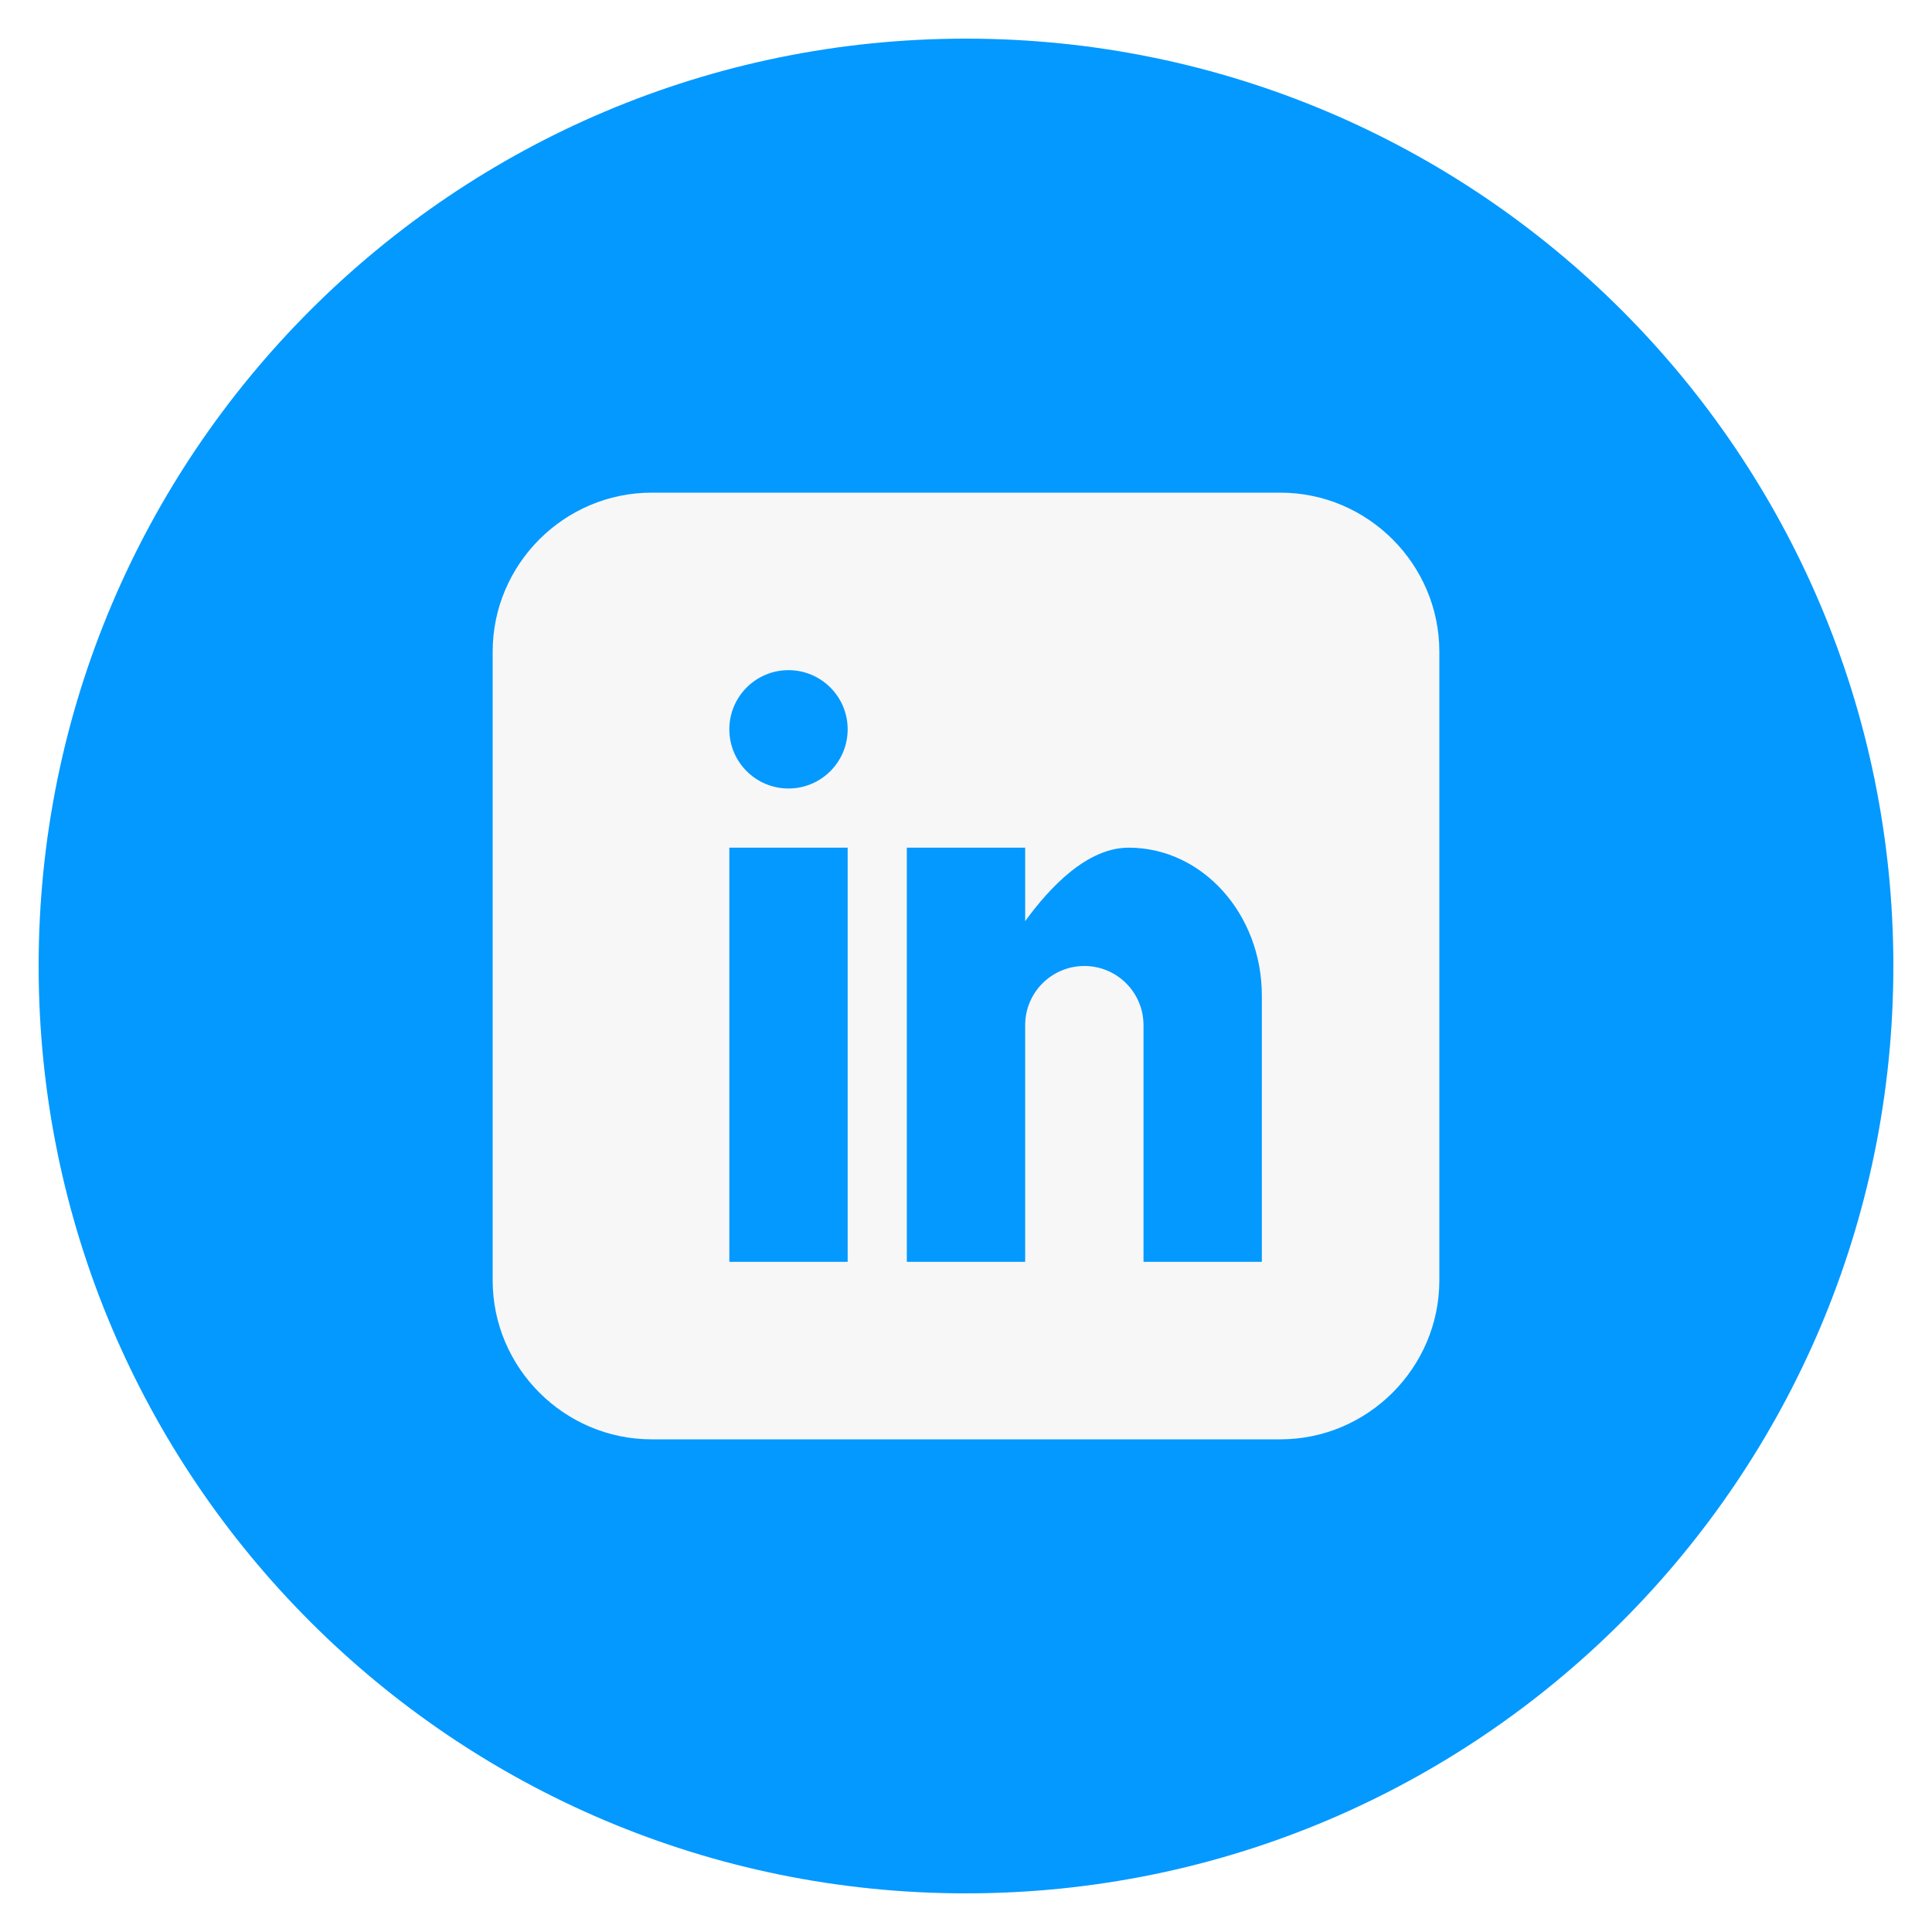
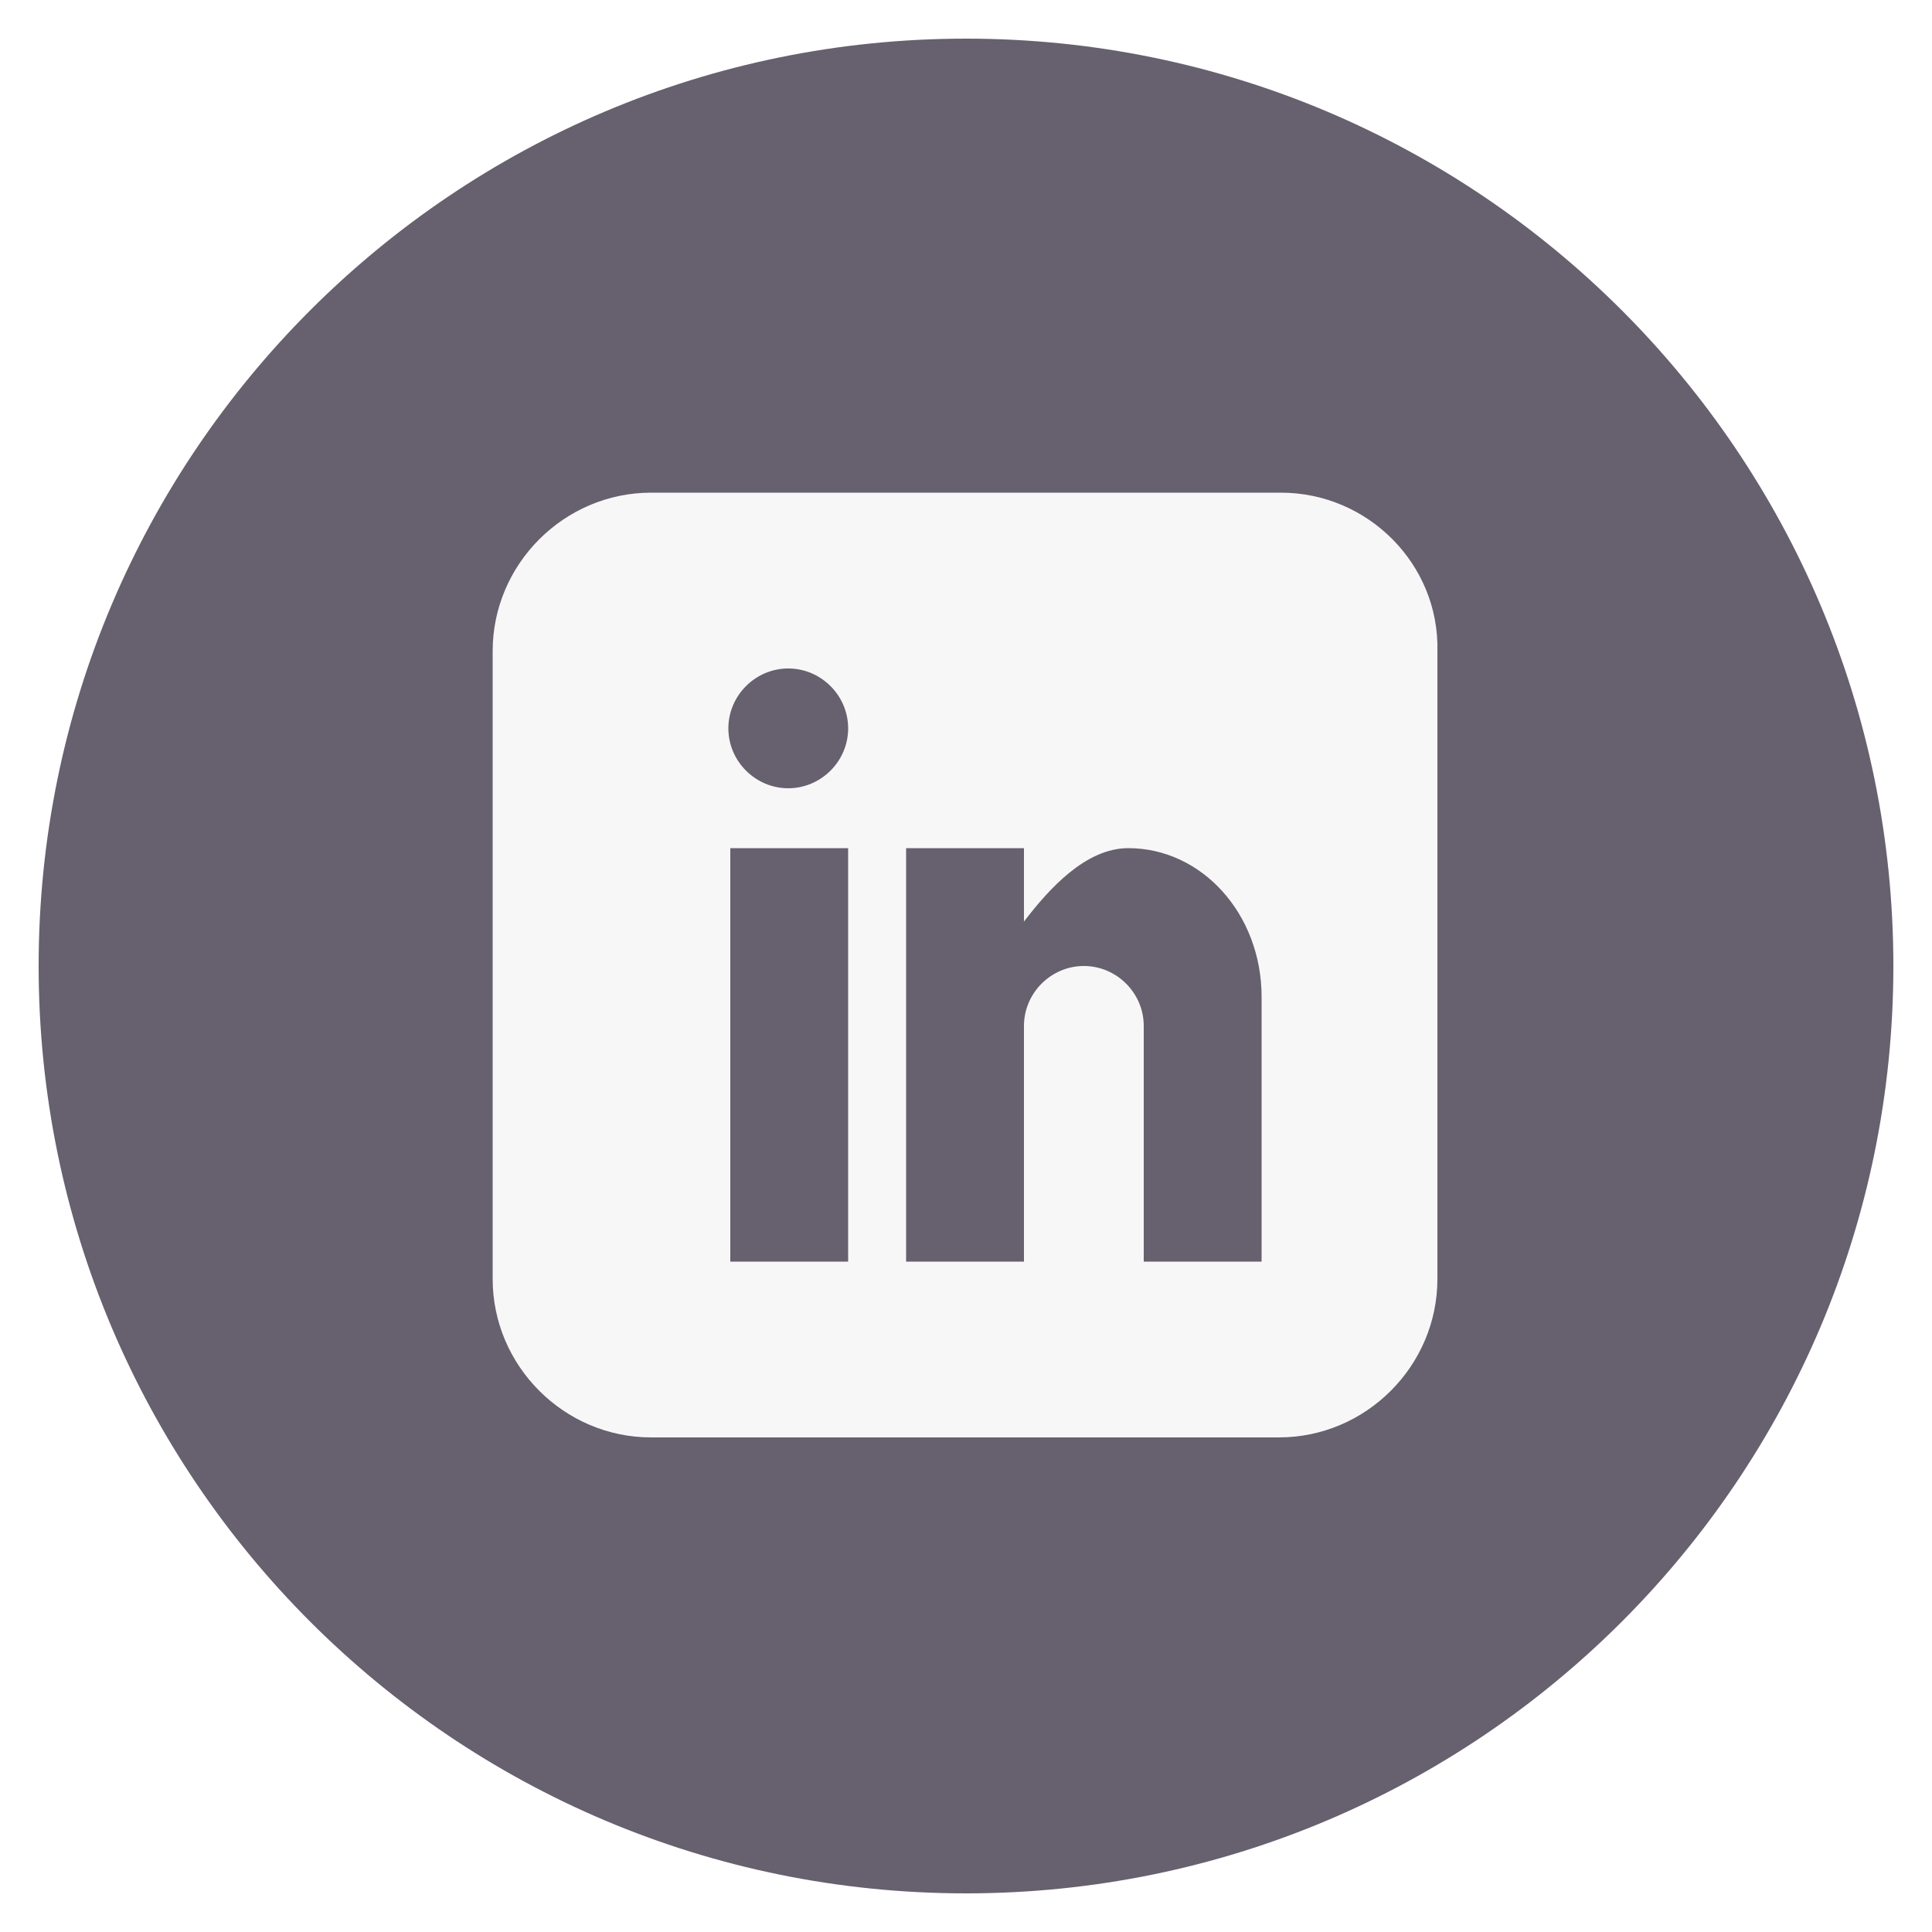
- <svg xmlns="http://www.w3.org/2000/svg" id="linkedin" class="custom-icon" version="1.1" viewBox="0 0 100 100">
-   <circle class="outer-shape" cx="50" cy="50" r="48" style="opacity: 1; fill: rgb(3, 153, 255);" />
-   <path class="inner-shape" style="opacity:1;fill:#f7f7f7;" transform="translate(25,25) scale(0.5)" d="M82.539,1H17.461C8.408,1,1,8.408,1,17.461v65.078C1,91.592,8.408,99,17.461,99h65.078C91.592,99,99,91.592,99,82.539 V17.461C99,8.408,91.592,1,82.539,1z M37.75,80.625H25.5V37.75h12.25V80.625z M31.625,31.625c-3.383,0-6.125-2.742-6.125-6.125 s2.742-6.125,6.125-6.125s6.125,2.742,6.125,6.125S35.008,31.625,31.625,31.625z M80.625,80.625h-12.25v-24.5 c0-3.383-2.742-6.125-6.125-6.125s-6.125,2.742-6.125,6.125v24.5h-12.25V37.75h12.25v7.606c2.526-3.47,6.389-7.606,10.719-7.606 c7.612,0,13.782,6.856,13.782,15.312L80.625,80.625L80.625,80.625z" />
+ <svg xmlns="http://www.w3.org/2000/svg" version="1.1" id="linkedin" x="0px" y="0px" viewBox="0 0 100 100" style="enable-background:new 0 0 100 100;" xml:space="preserve">
+   <style type="text/css">
+ 	.st0{fill:#67606E;}
+ 	.st1{fill:#F7F7F7;}
+ </style>
+   <circle class="st0" cx="50" cy="50" r="48" />
+   <path class="st1" d="M66.3,25.5H33.7c-4.5,0-8.2,3.7-8.2,8.2v32.5c0,4.5,3.7,8.2,8.2,8.2h32.5c4.5,0,8.2-3.7,8.2-8.2V33.7  C74.5,29.2,70.8,25.5,66.3,25.5z M43.9,65.3h-6.1V43.9h6.1V65.3z M40.8,40.8c-1.7,0-3.1-1.4-3.1-3.1c0-1.7,1.4-3.1,3.1-3.1  s3.1,1.4,3.1,3.1C43.9,39.4,42.5,40.8,40.8,40.8z M65.3,65.3h-6.1V53.1c0-1.7-1.4-3.1-3.1-3.1s-3.1,1.4-3.1,3.1v12.2h-6.1V43.9h6.1  v3.8c1.3-1.7,3.2-3.8,5.4-3.8c3.8,0,6.9,3.4,6.9,7.7L65.3,65.3L65.3,65.3z" />
</svg>
